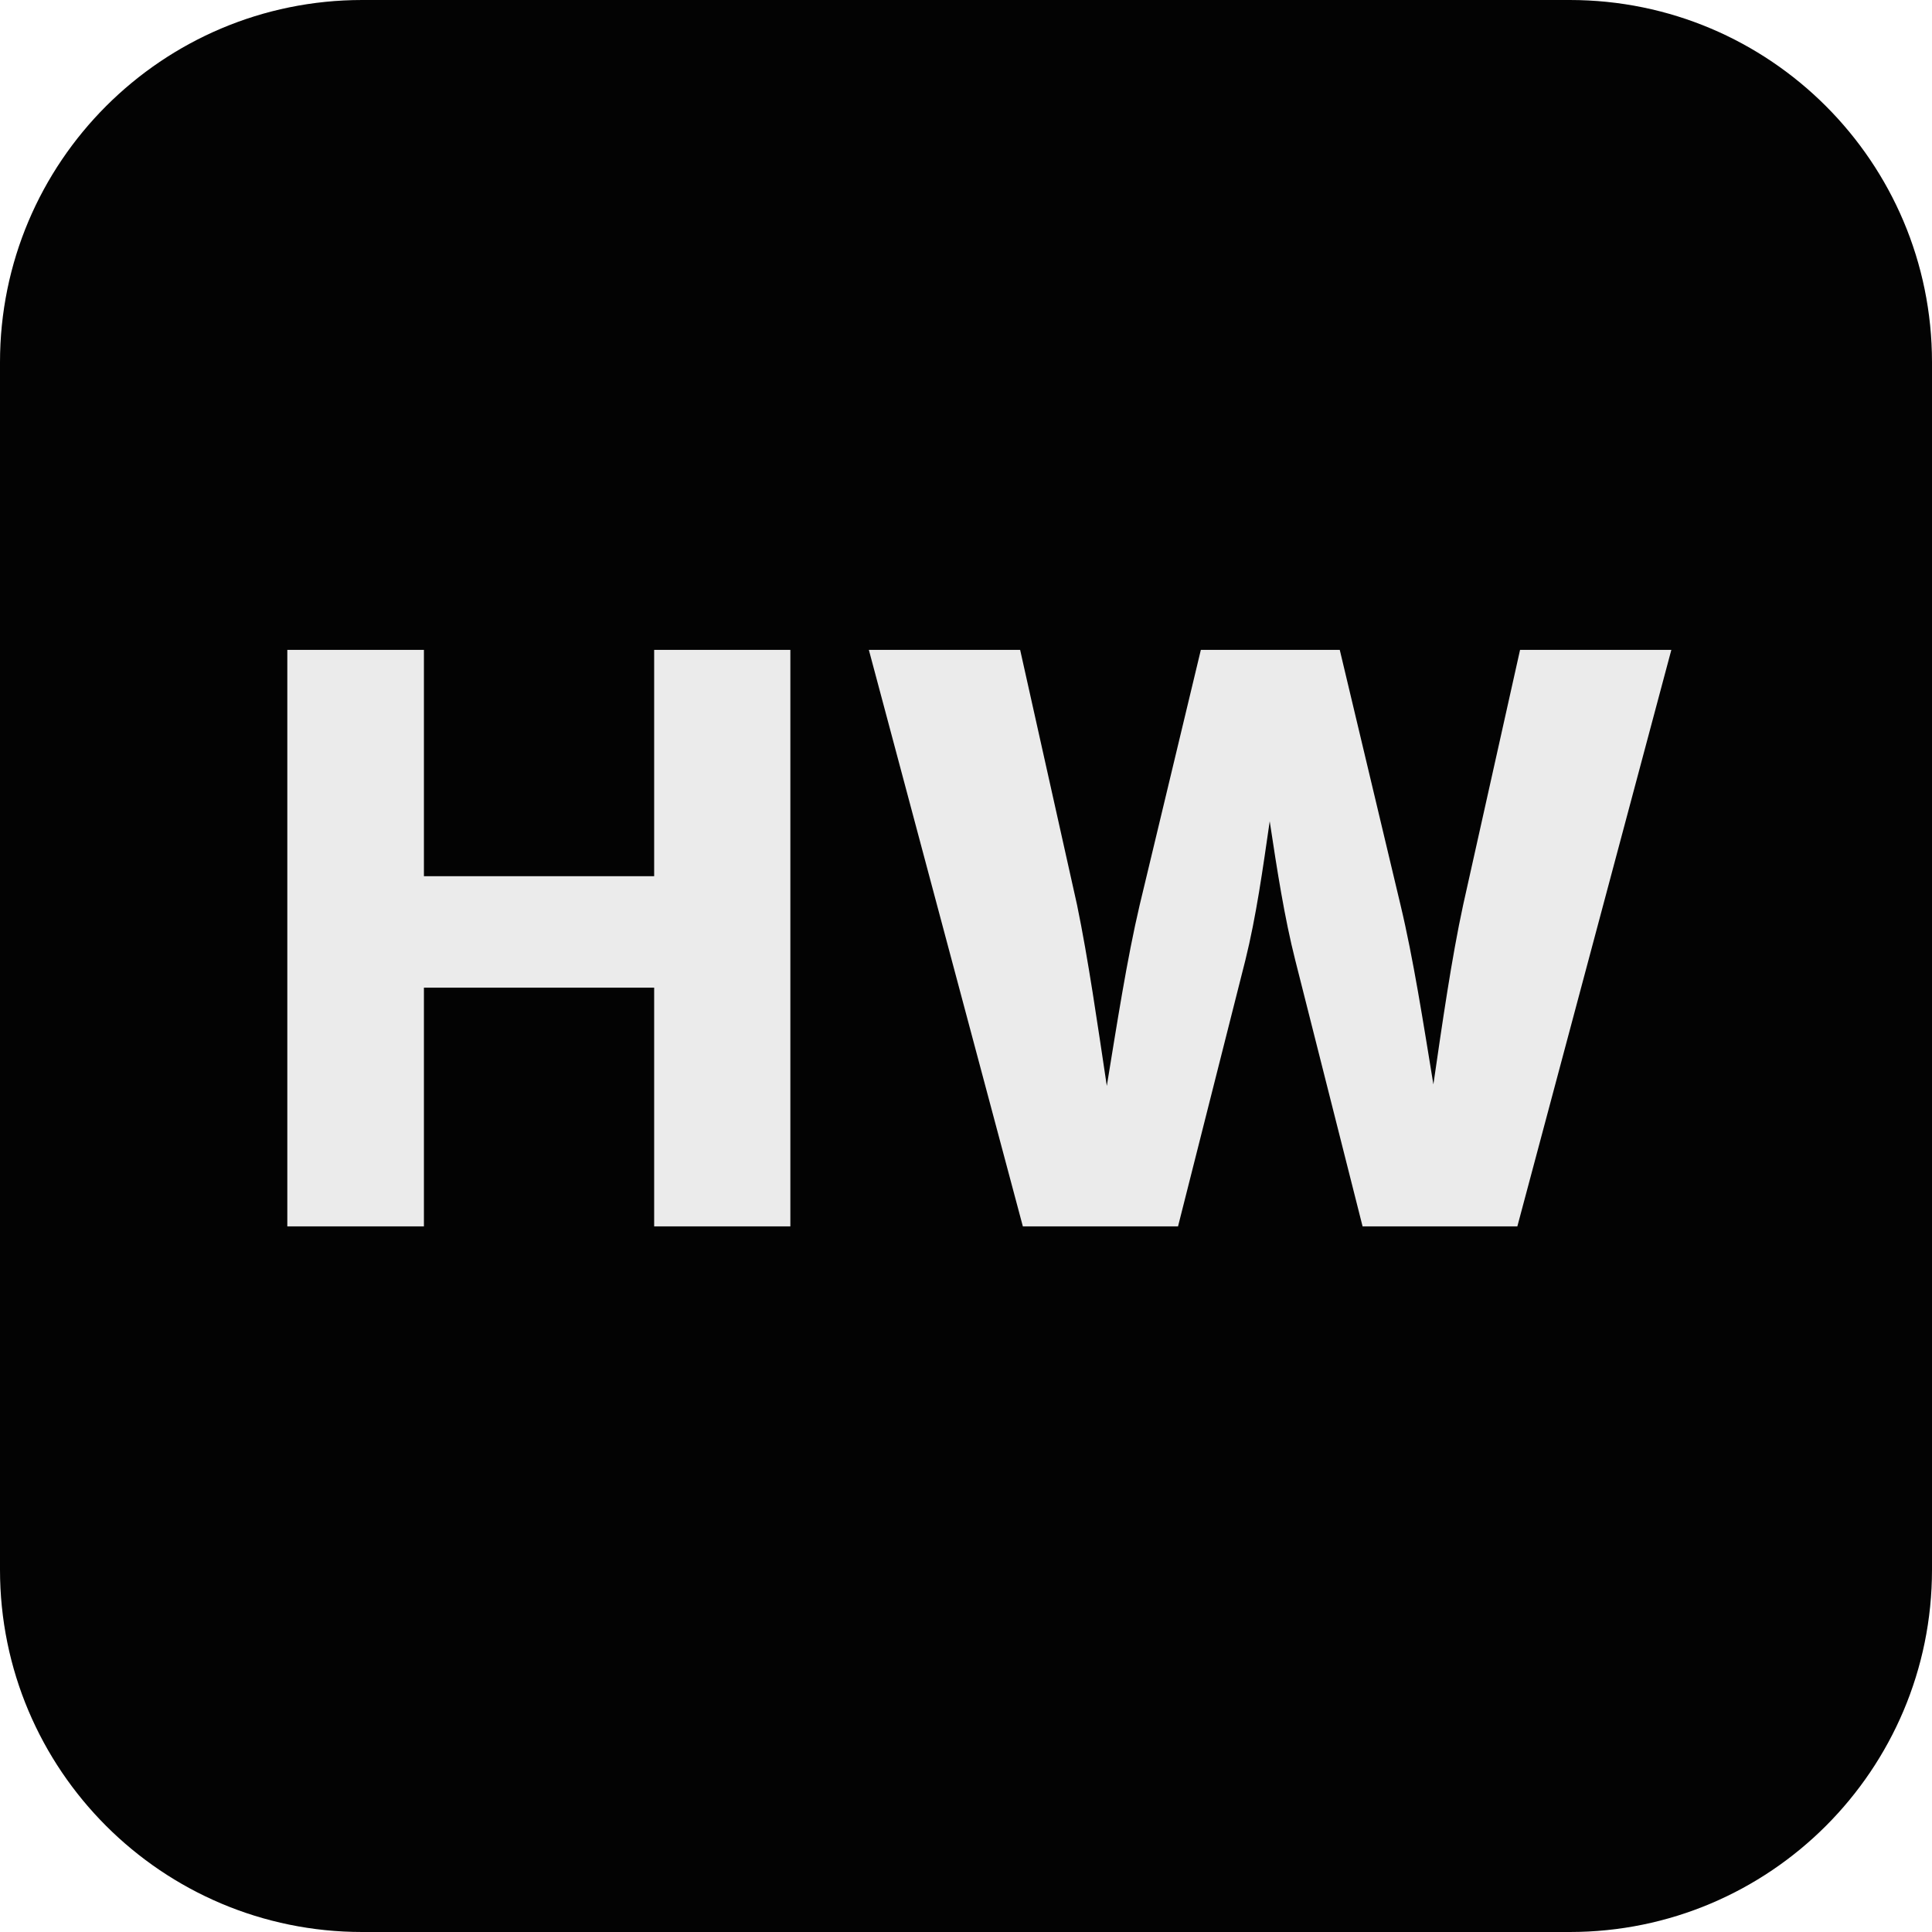
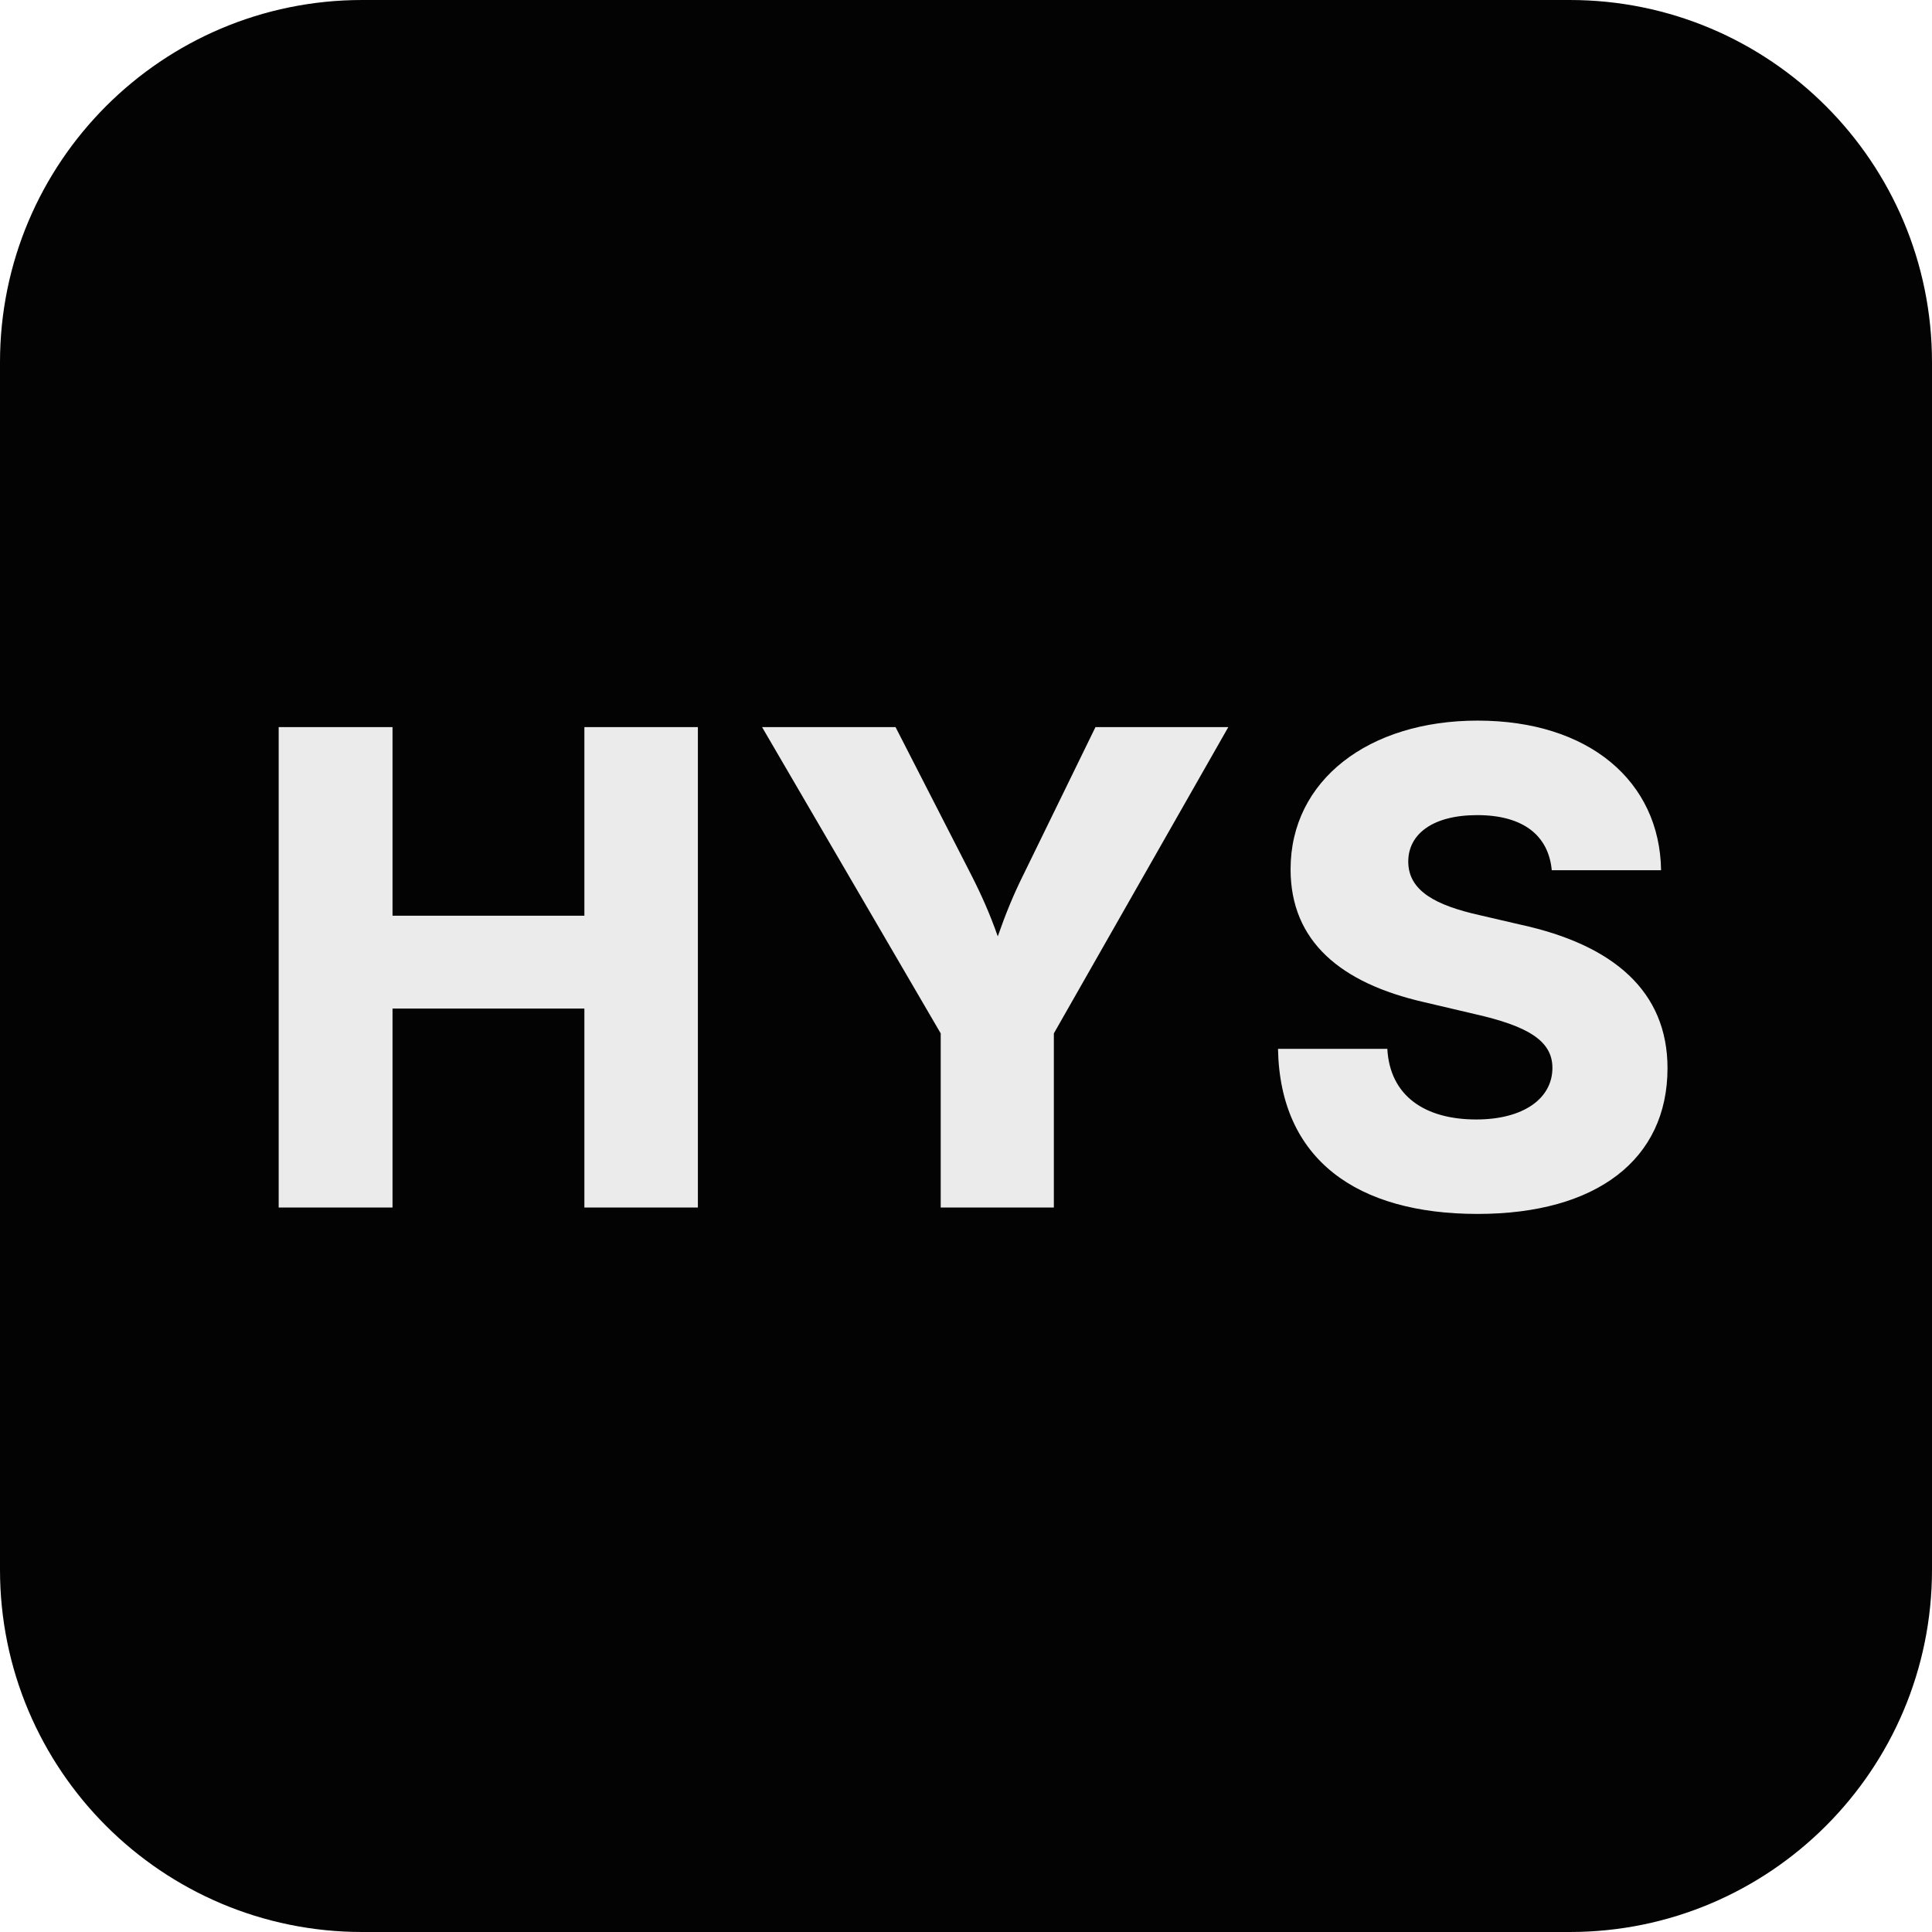
<svg xmlns="http://www.w3.org/2000/svg" width="512" height="512" viewBox="0 0 512 512" fill="none">
  <style>
  #favicon-background { fill: #030303; }
  #favicon-text { fill: #ebebeb; }
  @media (prefers-color-scheme: light) {
    #favicon-background { fill: #f7f7f7; }
    #favicon-text { fill: #030303; }
  }
</style>
  <rect id="favicon-background" width="512" height="512" rx="96" />
-   <text id="favicon-text" x="256" y="325" text-anchor="middle" font-family="'e-Ukraine', system-ui, -apple-system, sans-serif" font-weight="800" font-size="210" letter-spacing="4">HW</text>
+   <text id="favicon-text" x="256" y="320" text-anchor="middle" font-family="'e-Ukraine', system-ui, -apple-system, sans-serif" font-weight="800" font-size="175" letter-spacing="3">HYS</text>
</svg>
